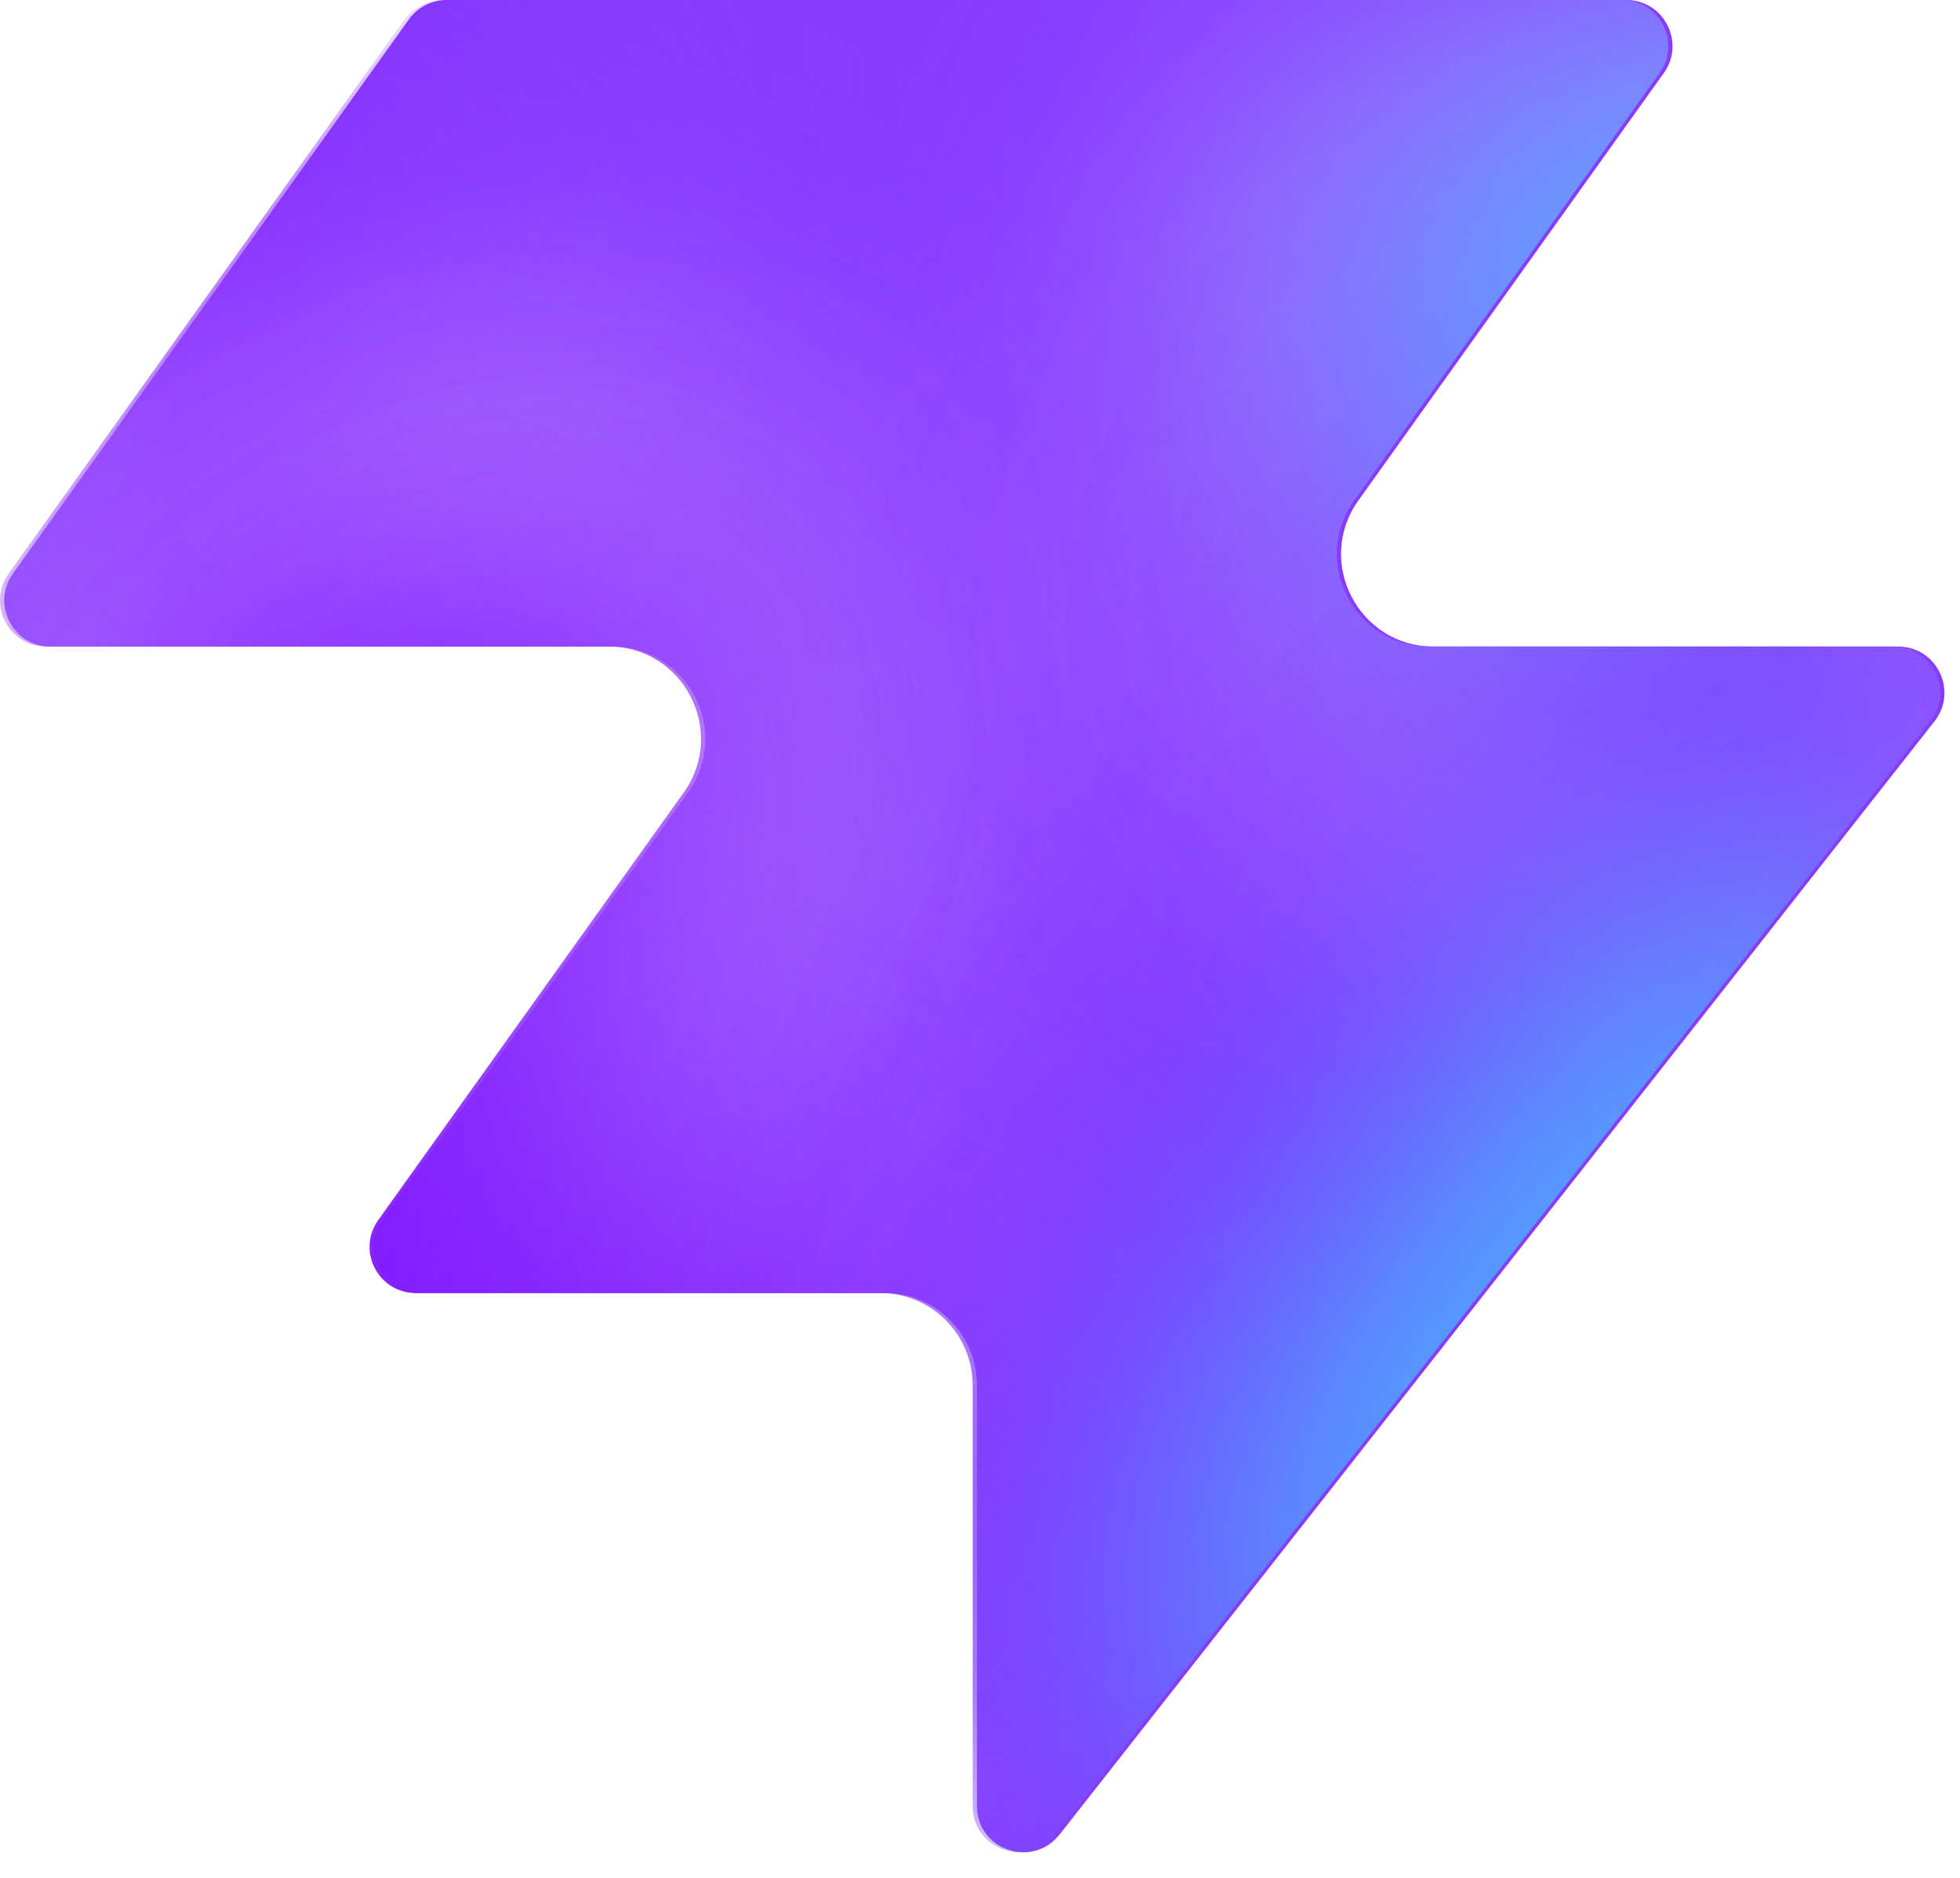
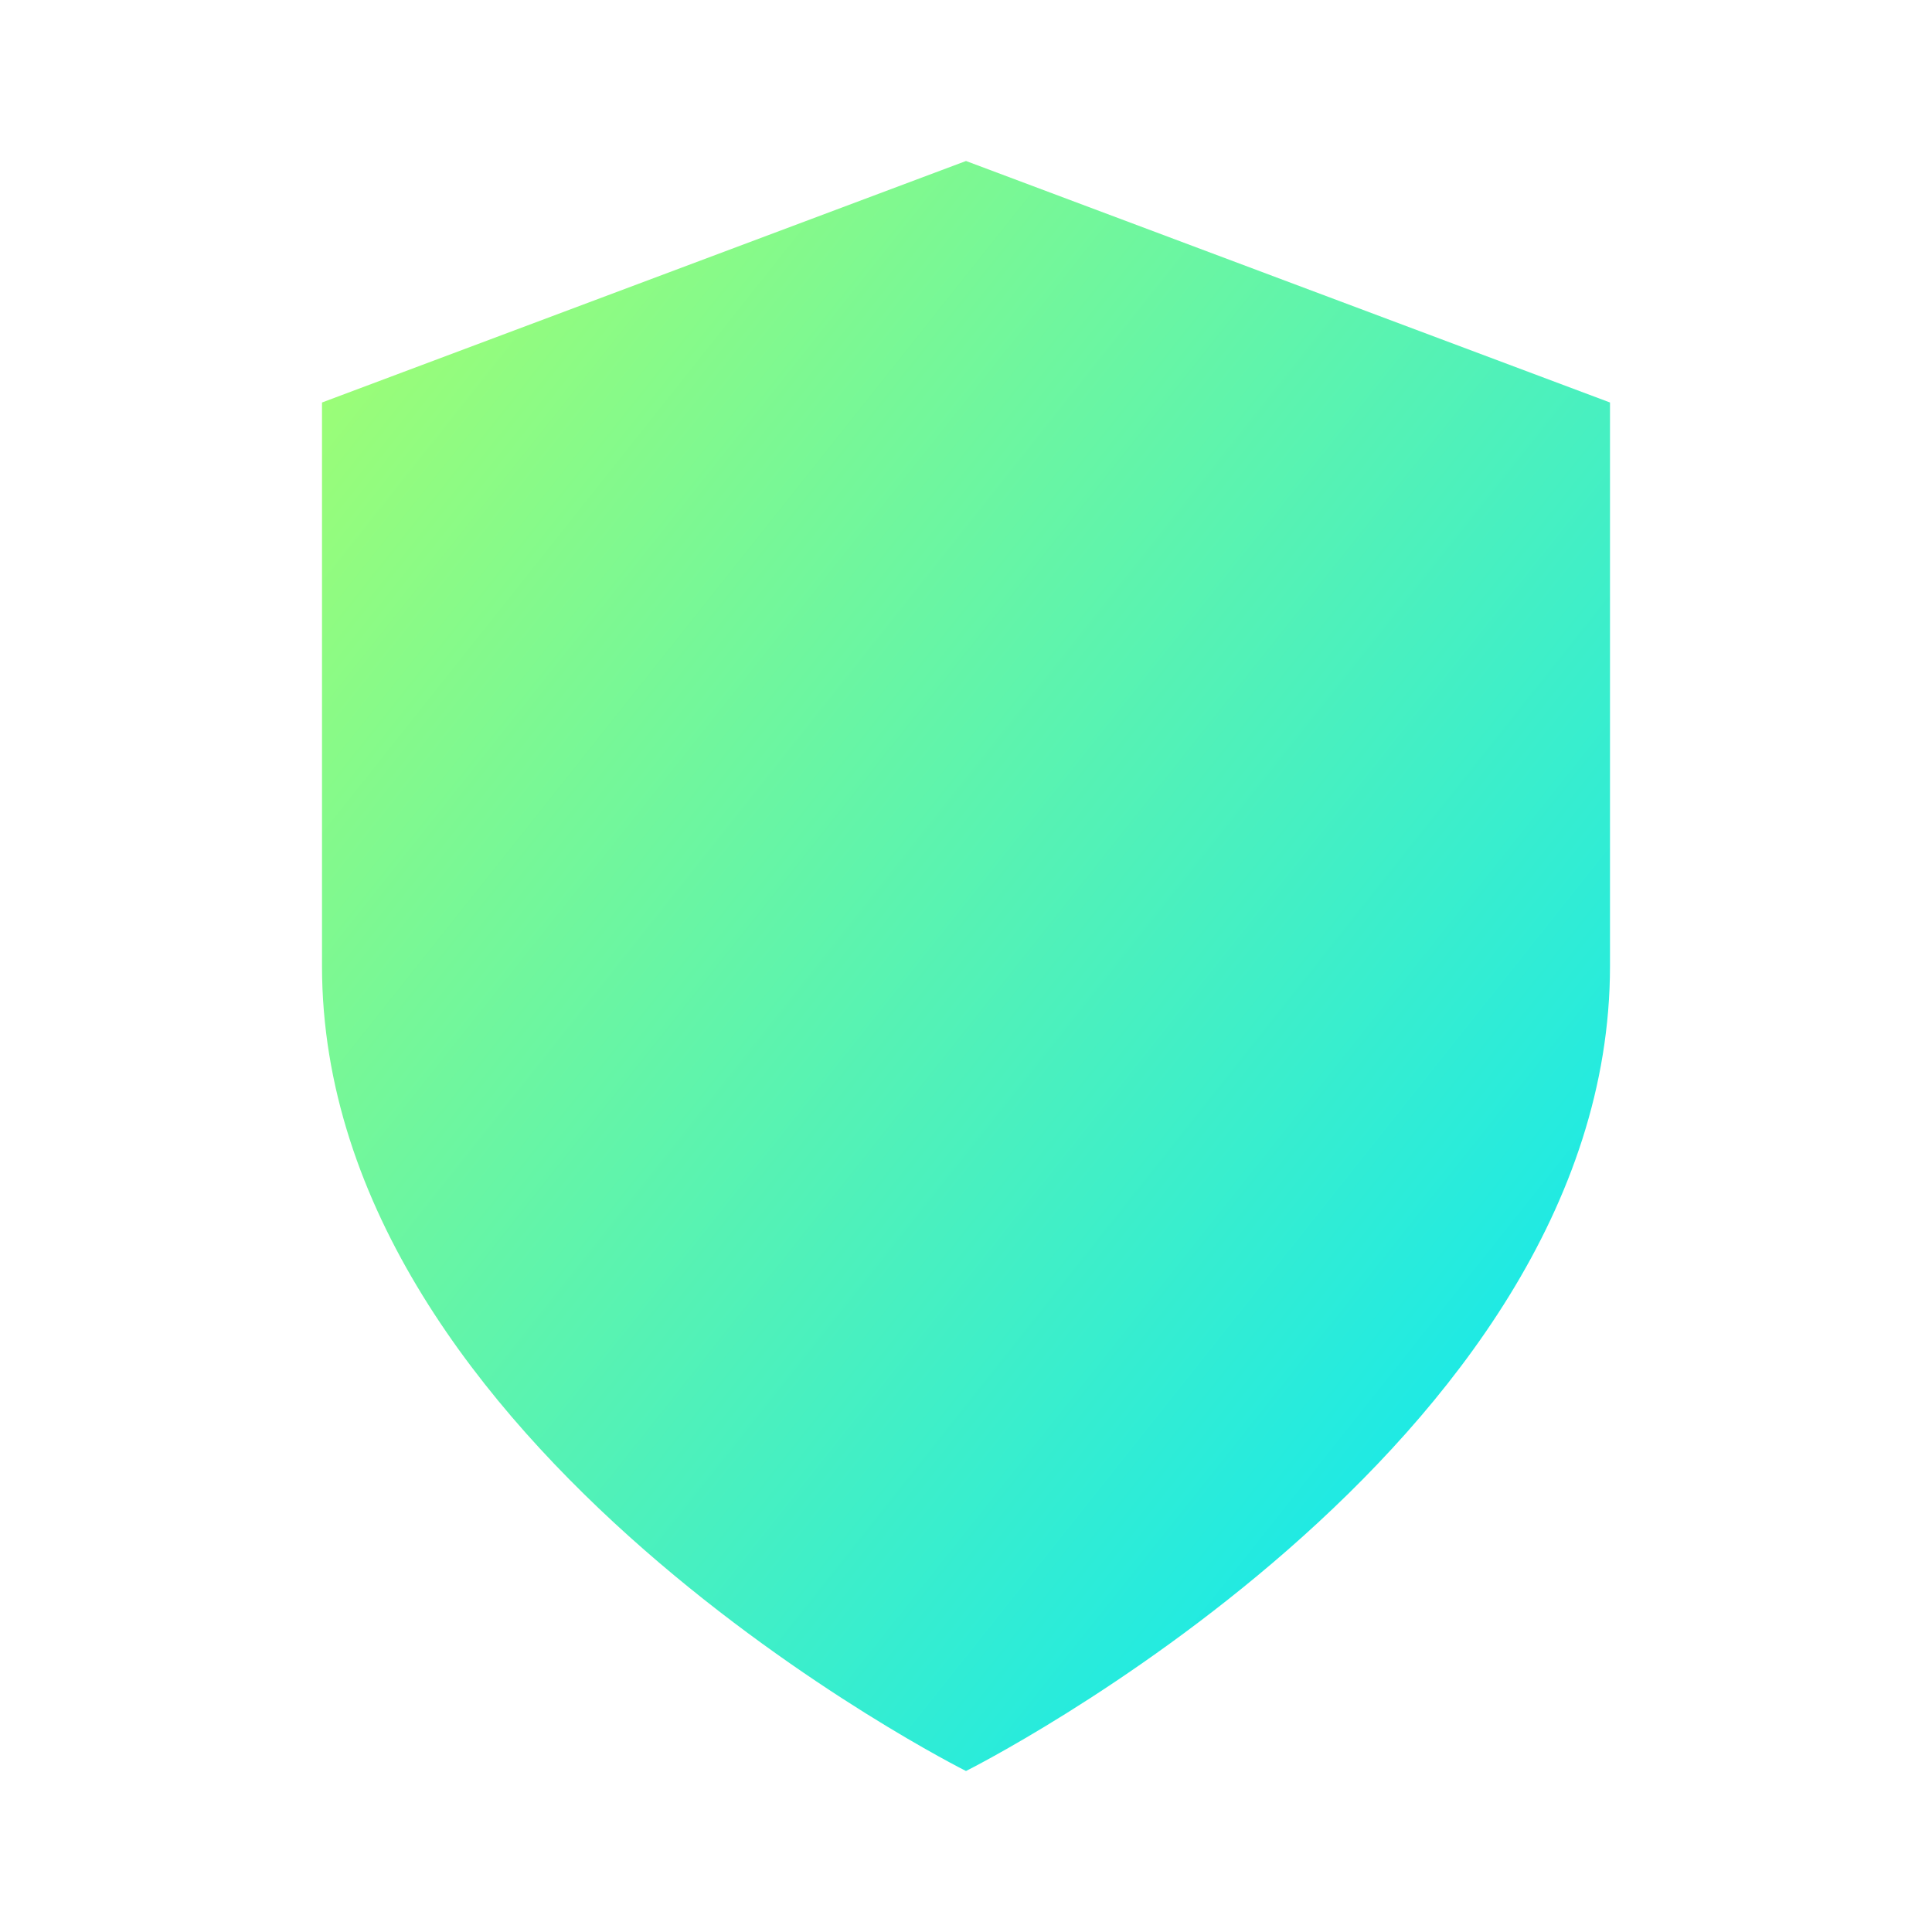
- <svg xmlns="http://www.w3.org/2000/svg" width="48" height="46" fill="none" viewBox="0 0 48 46">
-   <path fill="#863bff" d="M25.946 44.938c-.664.845-2.021.375-2.021-.698V33.937a2.26 2.26 0 0 0-2.262-2.262H10.287c-.92 0-1.456-1.04-.92-1.788l7.48-10.471c1.07-1.497 0-3.578-1.842-3.578H1.237c-.92 0-1.456-1.04-.92-1.788L10.013.474c.214-.297.556-.474.92-.474h28.894c.92 0 1.456 1.04.92 1.788l-7.48 10.471c-1.07 1.498 0 3.579 1.842 3.579h11.377c.943 0 1.473 1.088.89 1.83L25.947 44.94z" style="fill:#863bff;fill:color(display-p3 .525 .23 1);fill-opacity:1" />
-   <mask id="a" width="48" height="46" x="0" y="0" maskUnits="userSpaceOnUse" style="mask-type:alpha">
-     <path fill="#000" d="M25.842 44.938c-.664.844-2.021.375-2.021-.698V33.937a2.26 2.26 0 0 0-2.262-2.262H10.183c-.92 0-1.456-1.04-.92-1.788l7.48-10.471c1.07-1.498 0-3.579-1.842-3.579H1.133c-.92 0-1.456-1.04-.92-1.787L9.91.473c.214-.297.556-.474.92-.474h28.894c.92 0 1.456 1.04.92 1.788l-7.48 10.471c-1.07 1.498 0 3.578 1.842 3.578h11.377c.943 0 1.473 1.088.89 1.832L25.843 44.94z" style="fill:#000;fill-opacity:1" />
-   </mask>
-   <g mask="url(#a)">
-     <g filter="url(#b)">
-       <ellipse cx="5.508" cy="14.704" fill="#ede6ff" rx="5.508" ry="14.704" style="fill:#ede6ff;fill:color(display-p3 .927 .903 1);fill-opacity:1" transform="matrix(.00324 1 1 -.00324 -4.47 31.516)" />
-     </g>
-     <g filter="url(#c)">
-       <ellipse cx="10.399" cy="29.851" fill="#ede6ff" rx="10.399" ry="29.851" style="fill:#ede6ff;fill:color(display-p3 .927 .903 1);fill-opacity:1" transform="matrix(.00324 1 1 -.00324 -39.328 7.883)" />
-     </g>
-     <g filter="url(#d)">
-       <ellipse cx="5.508" cy="30.487" fill="#7e14ff" rx="5.508" ry="30.487" style="fill:#7e14ff;fill:color(display-p3 .492 .077 1);fill-opacity:1" transform="rotate(89.814 -25.913 -14.639)scale(1 -1)" />
-     </g>
-     <g filter="url(#e)">
-       <ellipse cx="5.508" cy="30.599" fill="#7e14ff" rx="5.508" ry="30.599" style="fill:#7e14ff;fill:color(display-p3 .492 .077 1);fill-opacity:1" transform="rotate(89.814 -32.644 -3.334)scale(1 -1)" />
-     </g>
-     <g filter="url(#f)">
-       <ellipse cx="5.508" cy="30.599" fill="#7e14ff" rx="5.508" ry="30.599" style="fill:#7e14ff;fill:color(display-p3 .492 .077 1);fill-opacity:1" transform="matrix(.00324 1 1 -.00324 -34.34 30.47)" />
-     </g>
-     <g filter="url(#g)">
-       <ellipse cx="14.072" cy="22.078" fill="#ede6ff" rx="14.072" ry="22.078" style="fill:#ede6ff;fill:color(display-p3 .927 .903 1);fill-opacity:1" transform="rotate(93.35 24.506 48.493)scale(-1 1)" />
-     </g>
-     <g filter="url(#h)">
-       <ellipse cx="3.47" cy="21.501" fill="#7e14ff" rx="3.47" ry="21.501" style="fill:#7e14ff;fill:color(display-p3 .492 .077 1);fill-opacity:1" transform="rotate(89.009 28.708 47.59)scale(-1 1)" />
-     </g>
-     <g filter="url(#i)">
-       <ellipse cx="3.47" cy="21.501" fill="#7e14ff" rx="3.47" ry="21.501" style="fill:#7e14ff;fill:color(display-p3 .492 .077 1);fill-opacity:1" transform="rotate(89.009 28.708 47.59)scale(-1 1)" />
-     </g>
-     <g filter="url(#j)">
-       <ellipse cx=".387" cy="8.972" fill="#7e14ff" rx="4.407" ry="29.108" style="fill:#7e14ff;fill:color(display-p3 .492 .077 1);fill-opacity:1" transform="rotate(39.51 .387 8.972)" />
-     </g>
-     <g filter="url(#k)">
-       <ellipse cx="47.523" cy="-6.092" fill="#7e14ff" rx="4.407" ry="29.108" style="fill:#7e14ff;fill:color(display-p3 .492 .077 1);fill-opacity:1" transform="rotate(37.892 47.523 -6.092)" />
-     </g>
-     <g filter="url(#l)">
-       <ellipse cx="41.412" cy="6.333" fill="#47bfff" rx="5.971" ry="9.665" style="fill:#47bfff;fill:color(display-p3 .28 .748 1);fill-opacity:1" transform="rotate(37.892 41.412 6.333)" />
-     </g>
-     <g filter="url(#m)">
-       <ellipse cx="-1.879" cy="38.332" fill="#7e14ff" rx="4.407" ry="29.108" style="fill:#7e14ff;fill:color(display-p3 .492 .077 1);fill-opacity:1" transform="rotate(37.892 -1.88 38.332)" />
-     </g>
-     <g filter="url(#n)">
-       <ellipse cx="-1.879" cy="38.332" fill="#7e14ff" rx="4.407" ry="29.108" style="fill:#7e14ff;fill:color(display-p3 .492 .077 1);fill-opacity:1" transform="rotate(37.892 -1.88 38.332)" />
-     </g>
-     <g filter="url(#o)">
-       <ellipse cx="35.651" cy="29.907" fill="#7e14ff" rx="4.407" ry="29.108" style="fill:#7e14ff;fill:color(display-p3 .492 .077 1);fill-opacity:1" transform="rotate(37.892 35.651 29.907)" />
-     </g>
-     <g filter="url(#p)">
-       <ellipse cx="38.418" cy="32.4" fill="#47bfff" rx="5.971" ry="15.297" style="fill:#47bfff;fill:color(display-p3 .28 .748 1);fill-opacity:1" transform="rotate(37.892 38.418 32.4)" />
-     </g>
-   </g>
+ <svg xmlns="http://www.w3.org/2000/svg" viewBox="0 0 24 24" fill="url(#shieldGrad)" stroke="none">
  <defs>
-     <filter id="b" width="60.045" height="41.654" x="-19.77" y="16.149" color-interpolation-filters="sRGB" filterUnits="userSpaceOnUse">
-       <feFlood flood-opacity="0" result="BackgroundImageFix" />
-       <feBlend in="SourceGraphic" in2="BackgroundImageFix" result="shape" />
-       <feGaussianBlur result="effect1_foregroundBlur_2002_17158" stdDeviation="7.659" />
-     </filter>
-     <filter id="c" width="90.34" height="51.437" x="-54.613" y="-7.533" color-interpolation-filters="sRGB" filterUnits="userSpaceOnUse">
-       <feFlood flood-opacity="0" result="BackgroundImageFix" />
-       <feBlend in="SourceGraphic" in2="BackgroundImageFix" result="shape" />
-       <feGaussianBlur result="effect1_foregroundBlur_2002_17158" stdDeviation="7.659" />
-     </filter>
-     <filter id="d" width="79.355" height="29.4" x="-49.64" y="2.03" color-interpolation-filters="sRGB" filterUnits="userSpaceOnUse">
-       <feFlood flood-opacity="0" result="BackgroundImageFix" />
-       <feBlend in="SourceGraphic" in2="BackgroundImageFix" result="shape" />
-       <feGaussianBlur result="effect1_foregroundBlur_2002_17158" stdDeviation="4.596" />
-     </filter>
-     <filter id="e" width="79.579" height="29.4" x="-45.045" y="20.029" color-interpolation-filters="sRGB" filterUnits="userSpaceOnUse">
-       <feFlood flood-opacity="0" result="BackgroundImageFix" />
-       <feBlend in="SourceGraphic" in2="BackgroundImageFix" result="shape" />
-       <feGaussianBlur result="effect1_foregroundBlur_2002_17158" stdDeviation="4.596" />
-     </filter>
-     <filter id="f" width="79.579" height="29.4" x="-43.513" y="21.178" color-interpolation-filters="sRGB" filterUnits="userSpaceOnUse">
-       <feFlood flood-opacity="0" result="BackgroundImageFix" />
-       <feBlend in="SourceGraphic" in2="BackgroundImageFix" result="shape" />
-       <feGaussianBlur result="effect1_foregroundBlur_2002_17158" stdDeviation="4.596" />
-     </filter>
-     <filter id="g" width="74.749" height="58.852" x="15.756" y="-17.901" color-interpolation-filters="sRGB" filterUnits="userSpaceOnUse">
-       <feFlood flood-opacity="0" result="BackgroundImageFix" />
-       <feBlend in="SourceGraphic" in2="BackgroundImageFix" result="shape" />
-       <feGaussianBlur result="effect1_foregroundBlur_2002_17158" stdDeviation="7.659" />
-     </filter>
-     <filter id="h" width="61.377" height="25.362" x="23.548" y="2.284" color-interpolation-filters="sRGB" filterUnits="userSpaceOnUse">
-       <feFlood flood-opacity="0" result="BackgroundImageFix" />
-       <feBlend in="SourceGraphic" in2="BackgroundImageFix" result="shape" />
-       <feGaussianBlur result="effect1_foregroundBlur_2002_17158" stdDeviation="4.596" />
-     </filter>
-     <filter id="i" width="61.377" height="25.362" x="23.548" y="2.284" color-interpolation-filters="sRGB" filterUnits="userSpaceOnUse">
-       <feFlood flood-opacity="0" result="BackgroundImageFix" />
-       <feBlend in="SourceGraphic" in2="BackgroundImageFix" result="shape" />
-       <feGaussianBlur result="effect1_foregroundBlur_2002_17158" stdDeviation="4.596" />
-     </filter>
-     <filter id="j" width="56.045" height="63.649" x="-27.636" y="-22.853" color-interpolation-filters="sRGB" filterUnits="userSpaceOnUse">
-       <feFlood flood-opacity="0" result="BackgroundImageFix" />
-       <feBlend in="SourceGraphic" in2="BackgroundImageFix" result="shape" />
-       <feGaussianBlur result="effect1_foregroundBlur_2002_17158" stdDeviation="4.596" />
-     </filter>
-     <filter id="k" width="54.814" height="64.646" x="20.116" y="-38.415" color-interpolation-filters="sRGB" filterUnits="userSpaceOnUse">
-       <feFlood flood-opacity="0" result="BackgroundImageFix" />
-       <feBlend in="SourceGraphic" in2="BackgroundImageFix" result="shape" />
-       <feGaussianBlur result="effect1_foregroundBlur_2002_17158" stdDeviation="4.596" />
-     </filter>
-     <filter id="l" width="33.541" height="35.313" x="24.641" y="-11.323" color-interpolation-filters="sRGB" filterUnits="userSpaceOnUse">
-       <feFlood flood-opacity="0" result="BackgroundImageFix" />
-       <feBlend in="SourceGraphic" in2="BackgroundImageFix" result="shape" />
-       <feGaussianBlur result="effect1_foregroundBlur_2002_17158" stdDeviation="4.596" />
-     </filter>
-     <filter id="m" width="54.814" height="64.646" x="-29.286" y="6.009" color-interpolation-filters="sRGB" filterUnits="userSpaceOnUse">
-       <feFlood flood-opacity="0" result="BackgroundImageFix" />
-       <feBlend in="SourceGraphic" in2="BackgroundImageFix" result="shape" />
-       <feGaussianBlur result="effect1_foregroundBlur_2002_17158" stdDeviation="4.596" />
-     </filter>
-     <filter id="n" width="54.814" height="64.646" x="-29.286" y="6.009" color-interpolation-filters="sRGB" filterUnits="userSpaceOnUse">
-       <feFlood flood-opacity="0" result="BackgroundImageFix" />
-       <feBlend in="SourceGraphic" in2="BackgroundImageFix" result="shape" />
-       <feGaussianBlur result="effect1_foregroundBlur_2002_17158" stdDeviation="4.596" />
-     </filter>
-     <filter id="o" width="54.814" height="64.646" x="8.244" y="-2.416" color-interpolation-filters="sRGB" filterUnits="userSpaceOnUse">
-       <feFlood flood-opacity="0" result="BackgroundImageFix" />
-       <feBlend in="SourceGraphic" in2="BackgroundImageFix" result="shape" />
-       <feGaussianBlur result="effect1_foregroundBlur_2002_17158" stdDeviation="4.596" />
-     </filter>
-     <filter id="p" width="39.409" height="43.623" x="18.713" y="10.588" color-interpolation-filters="sRGB" filterUnits="userSpaceOnUse">
-       <feFlood flood-opacity="0" result="BackgroundImageFix" />
-       <feBlend in="SourceGraphic" in2="BackgroundImageFix" result="shape" />
-       <feGaussianBlur result="effect1_foregroundBlur_2002_17158" stdDeviation="4.596" />
-     </filter>
+     <linearGradient id="shieldGrad" x1="0%" y1="0%" x2="100%" y2="100%">
+       <stop offset="0%" style="stop-color:#a8ff6c;stop-opacity:1" />
+       <stop offset="100%" style="stop-color:#00e5ff;stop-opacity:1" />
+     </linearGradient>
  </defs>
+   <path d="M12 22s8-4 8-10V5l-8-3-8 3v7c0 6 8 10 8 10z" />
</svg>
